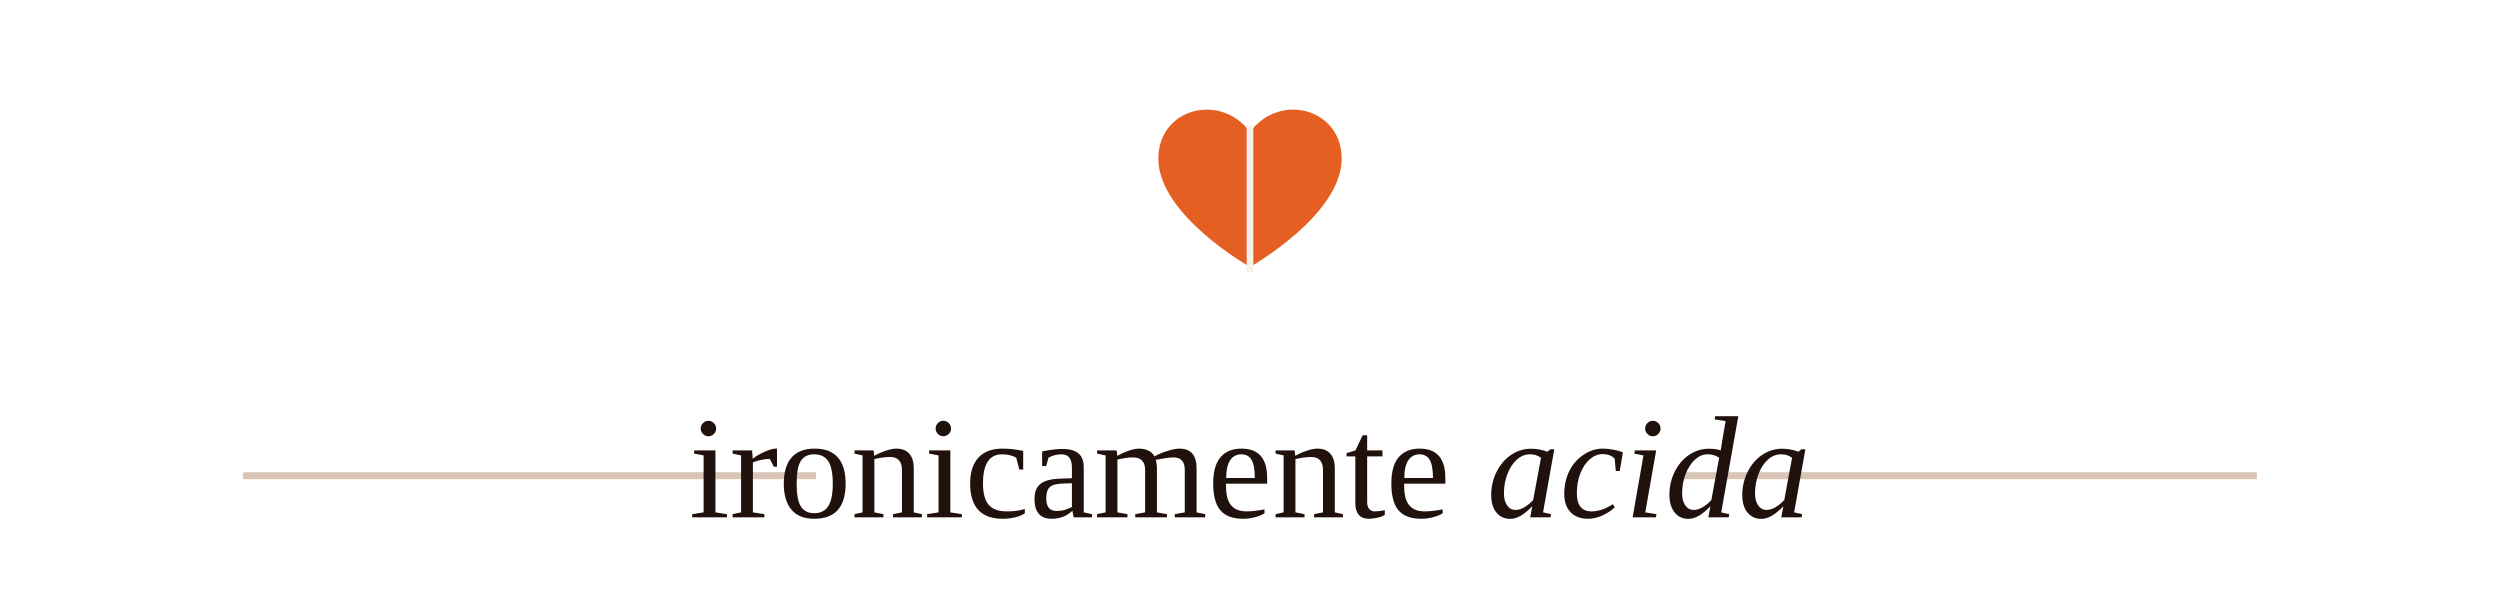
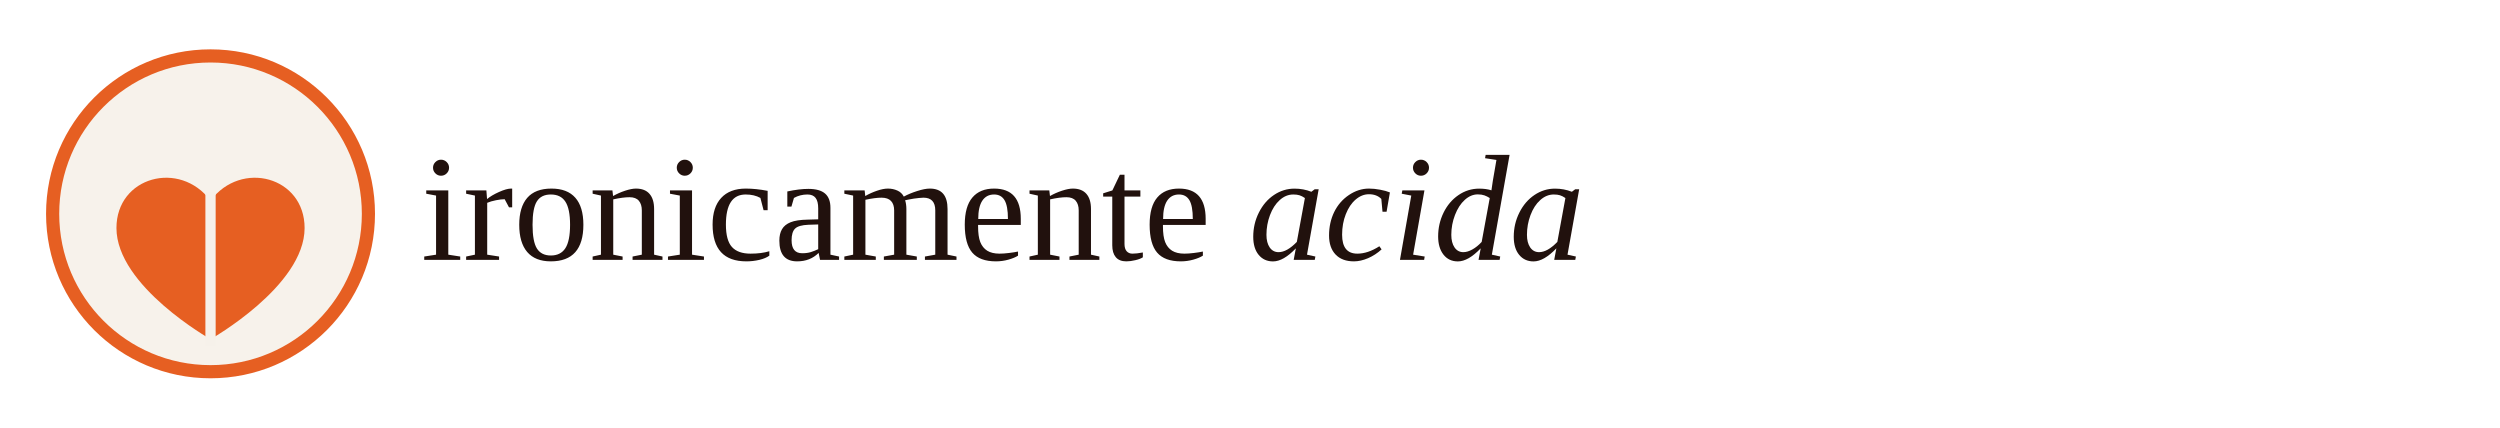
- <svg xmlns="http://www.w3.org/2000/svg" viewBox="0 0 720 170">
-   <rect width="720" height="170" fill="none" />
-   <g transform="translate(360 38) scale(.48)">
-     <path d="M0 0C-18-24-55-14-55 16c0 34 55 65 55 65s55-31 55-65C55-14 18-24 0 0z" fill="#E65F22" />
-     <rect x="-2" y="-4" width="4" height="88" fill="#F6F1EA" />
+ <svg xmlns="http://www.w3.org/2000/svg" viewBox="0 0 760 130">
+   <rect width="760" height="130" fill="none" />
+   <g transform="translate(64 65)">
+     <circle cx="0" cy="0" r="48" fill="#F6F1EA" fill-opacity=".94" stroke="#E65F22" stroke-width="4" />
+     <g transform="translate(0 -4) scale(.52)">
+       <path d="M0 0C-18-24-55-14-55 16c0 34 55 65 55 65s55-31 55-65C55-14 18-24 0 0z" fill="#E65F22" />
+       <rect x="-3" y="-5" width="6" height="90" fill="#F6F1EA" />
+     </g>
  </g>
-   <line x1="70" y1="137" x2="235" y2="137" stroke="#D8C5B6" stroke-width="2" />
-   <line x1="485" y1="137" x2="650" y2="137" stroke="#D8C5B6" stroke-width="2" />
-   <text x="360" y="149" text-anchor="middle" font-family="Georgia, 'Times New Roman', serif" font-size="42" fill="#21110D">ironicamente <tspan font-style="italic">acida</tspan>
+   <text x="128" y="79" font-family="Georgia, 'Times New Roman', serif" font-size="46" fill="#21110D">ironicamente <tspan font-style="italic">acida</tspan>
  </text>
</svg>
